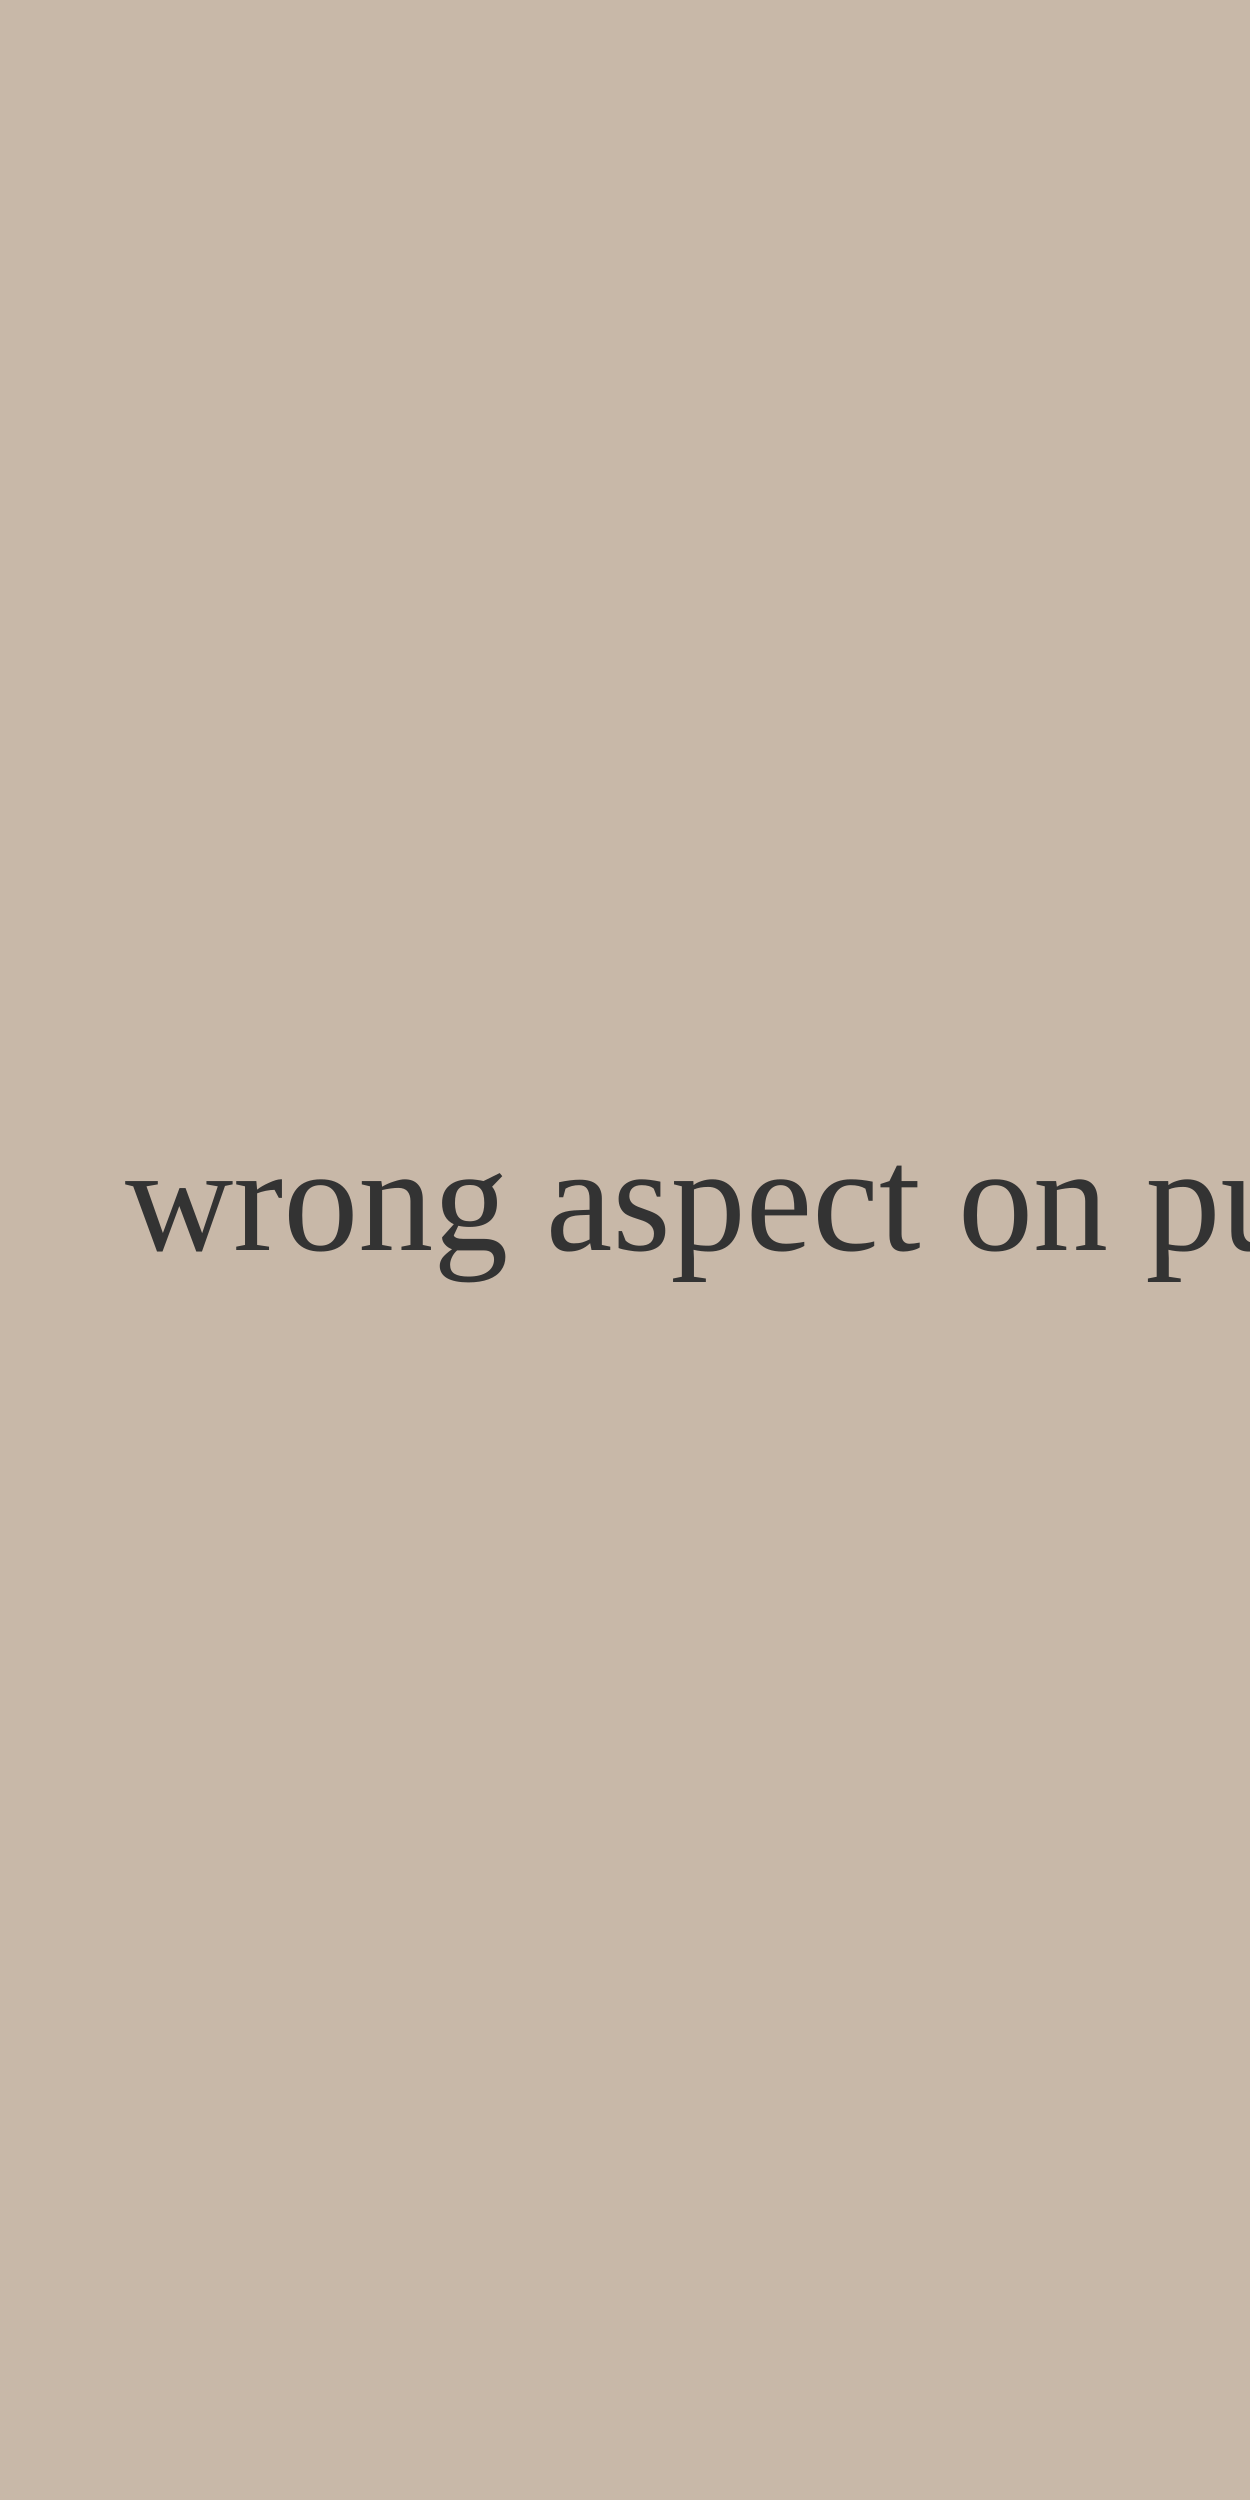
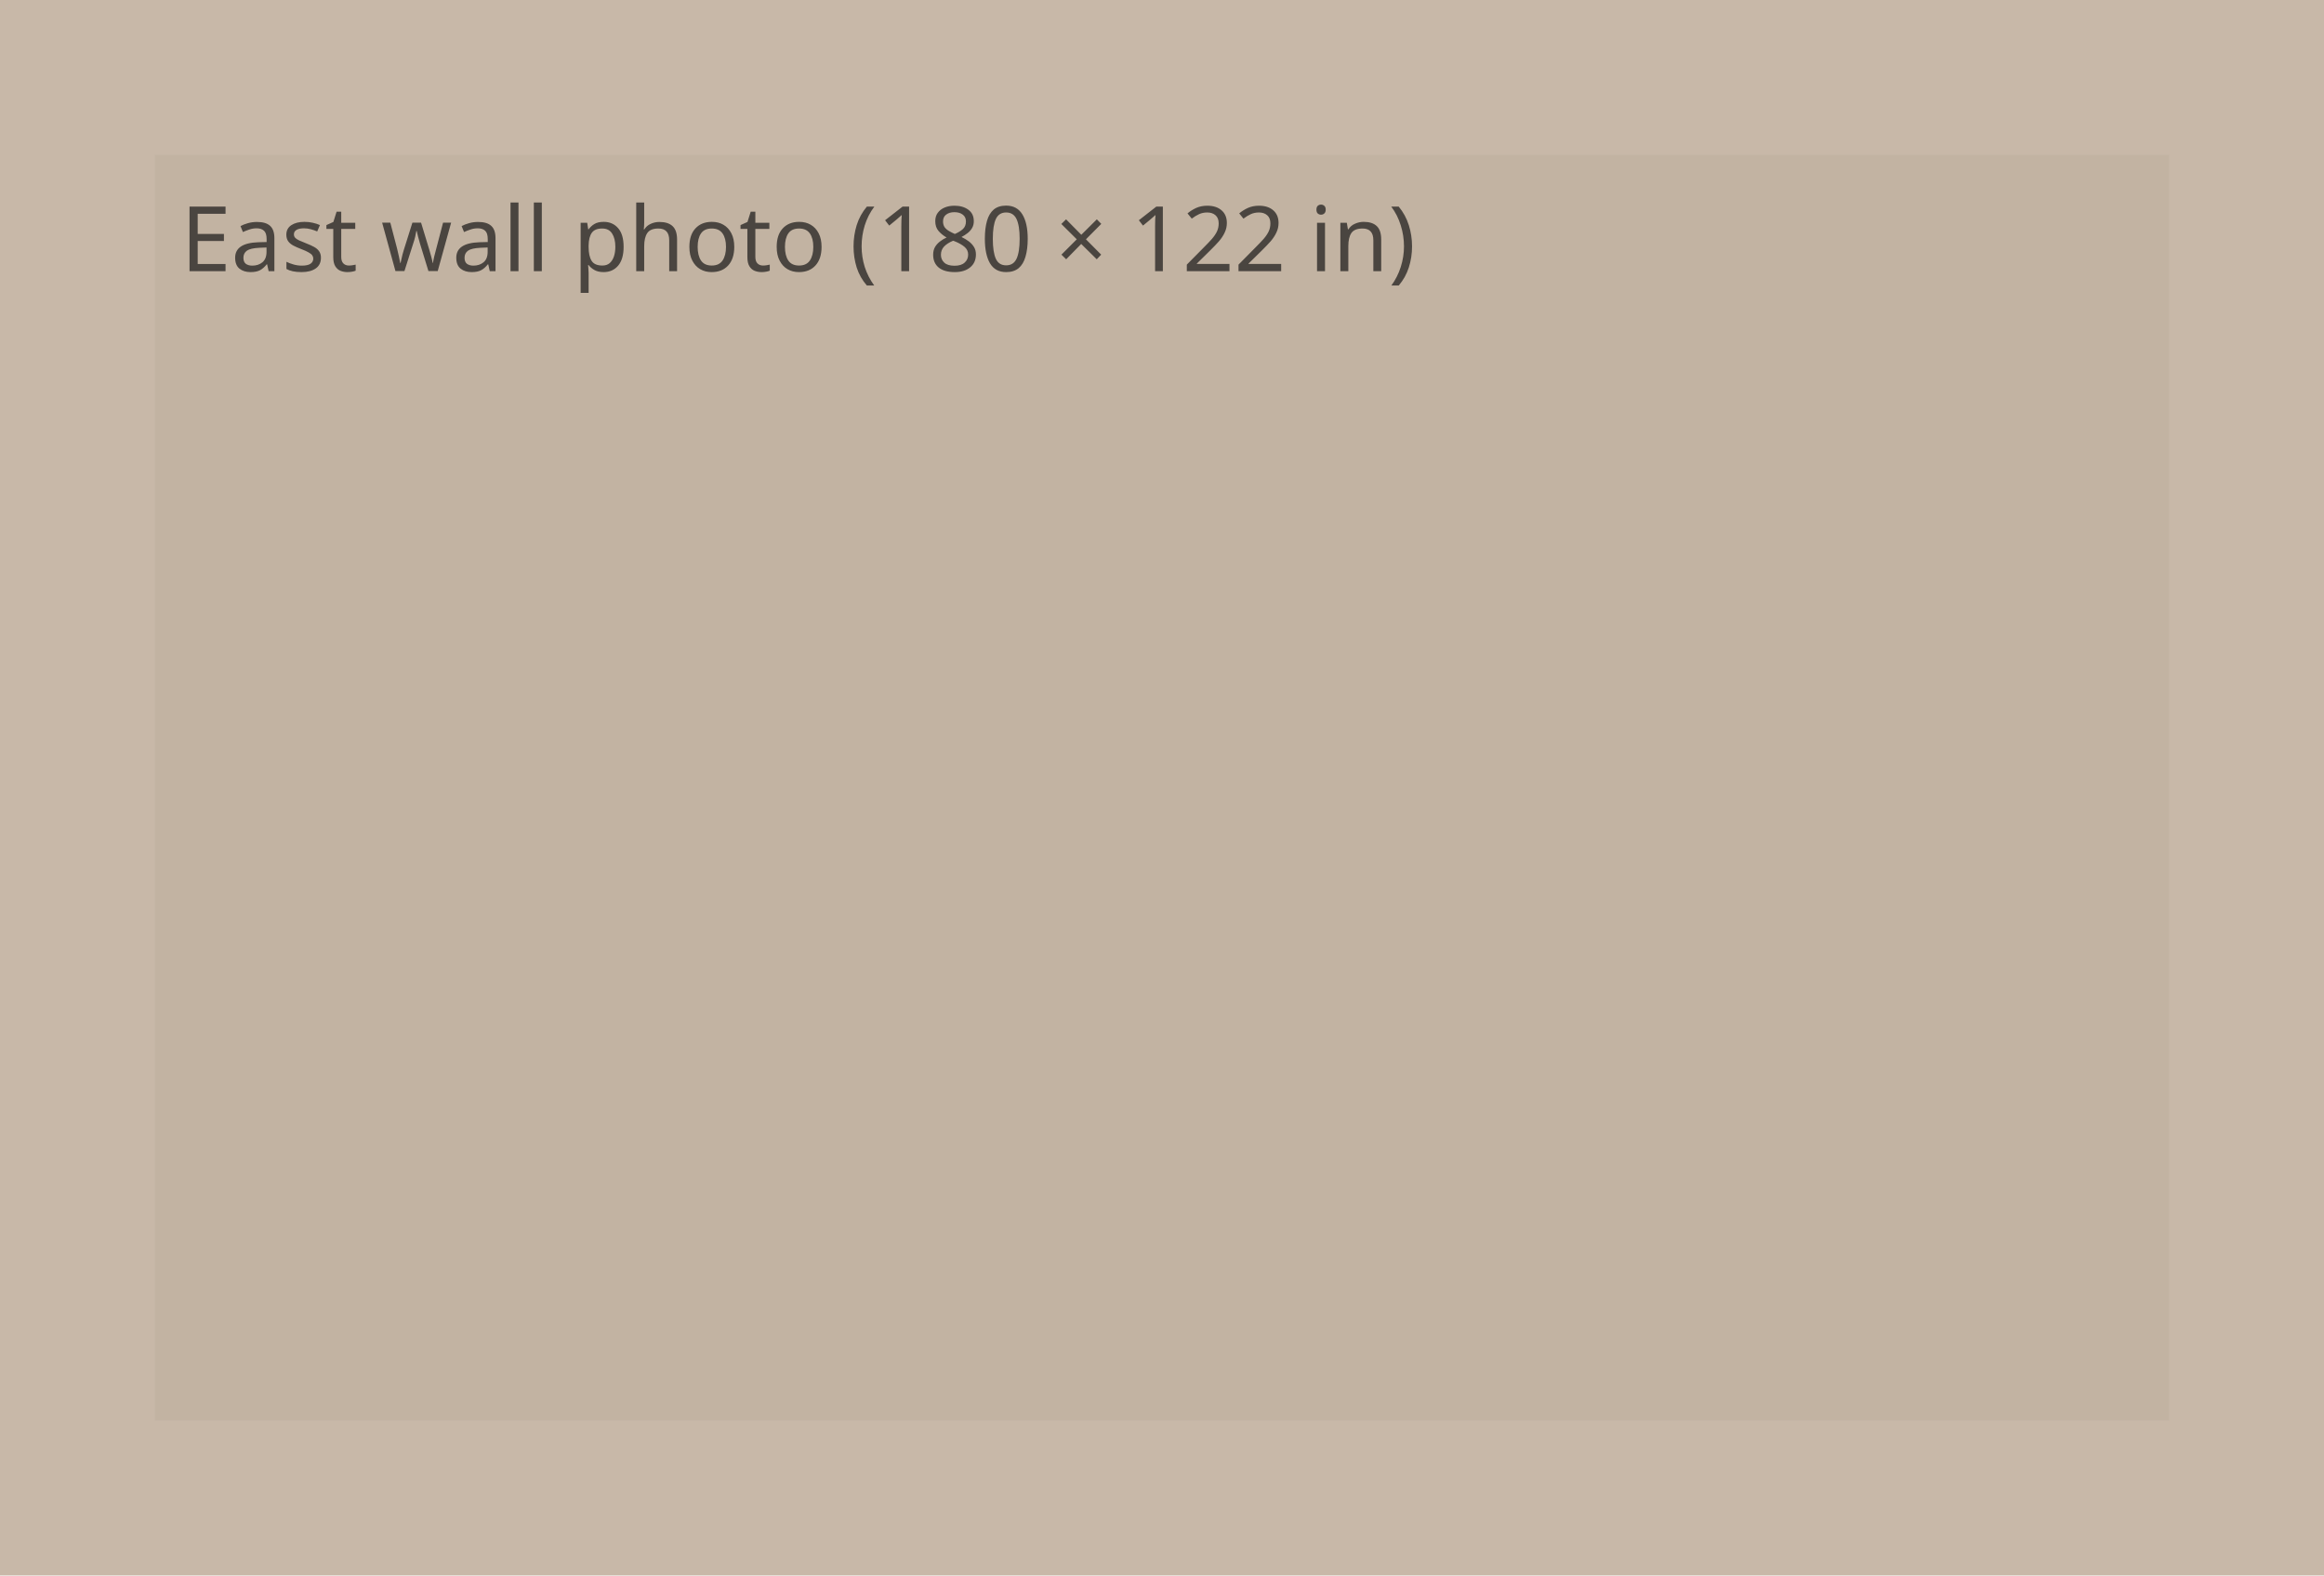
- <svg xmlns="http://www.w3.org/2000/svg" width="100" height="200" viewBox="0 0 100 200">
-   <rect width="100" height="200" fill="#c8b8a8" />
-   <text x="10" y="100" font-size="12" fill="#333">wrong aspect on purpose</text>
+ <svg xmlns="http://www.w3.org/2000/svg" width="360" height="244" viewBox="0 0 360 244">
+   <rect width="360" height="244" fill="#c8b8a8" />
+   <rect x="24" y="24" width="312" height="196" fill="#b8a898" opacity="0.35" />
+   <text x="28" y="42" font-family="system-ui,sans-serif" font-size="14" fill="#4a4540">East wall photo (180 × 122 in)</text>
</svg>
